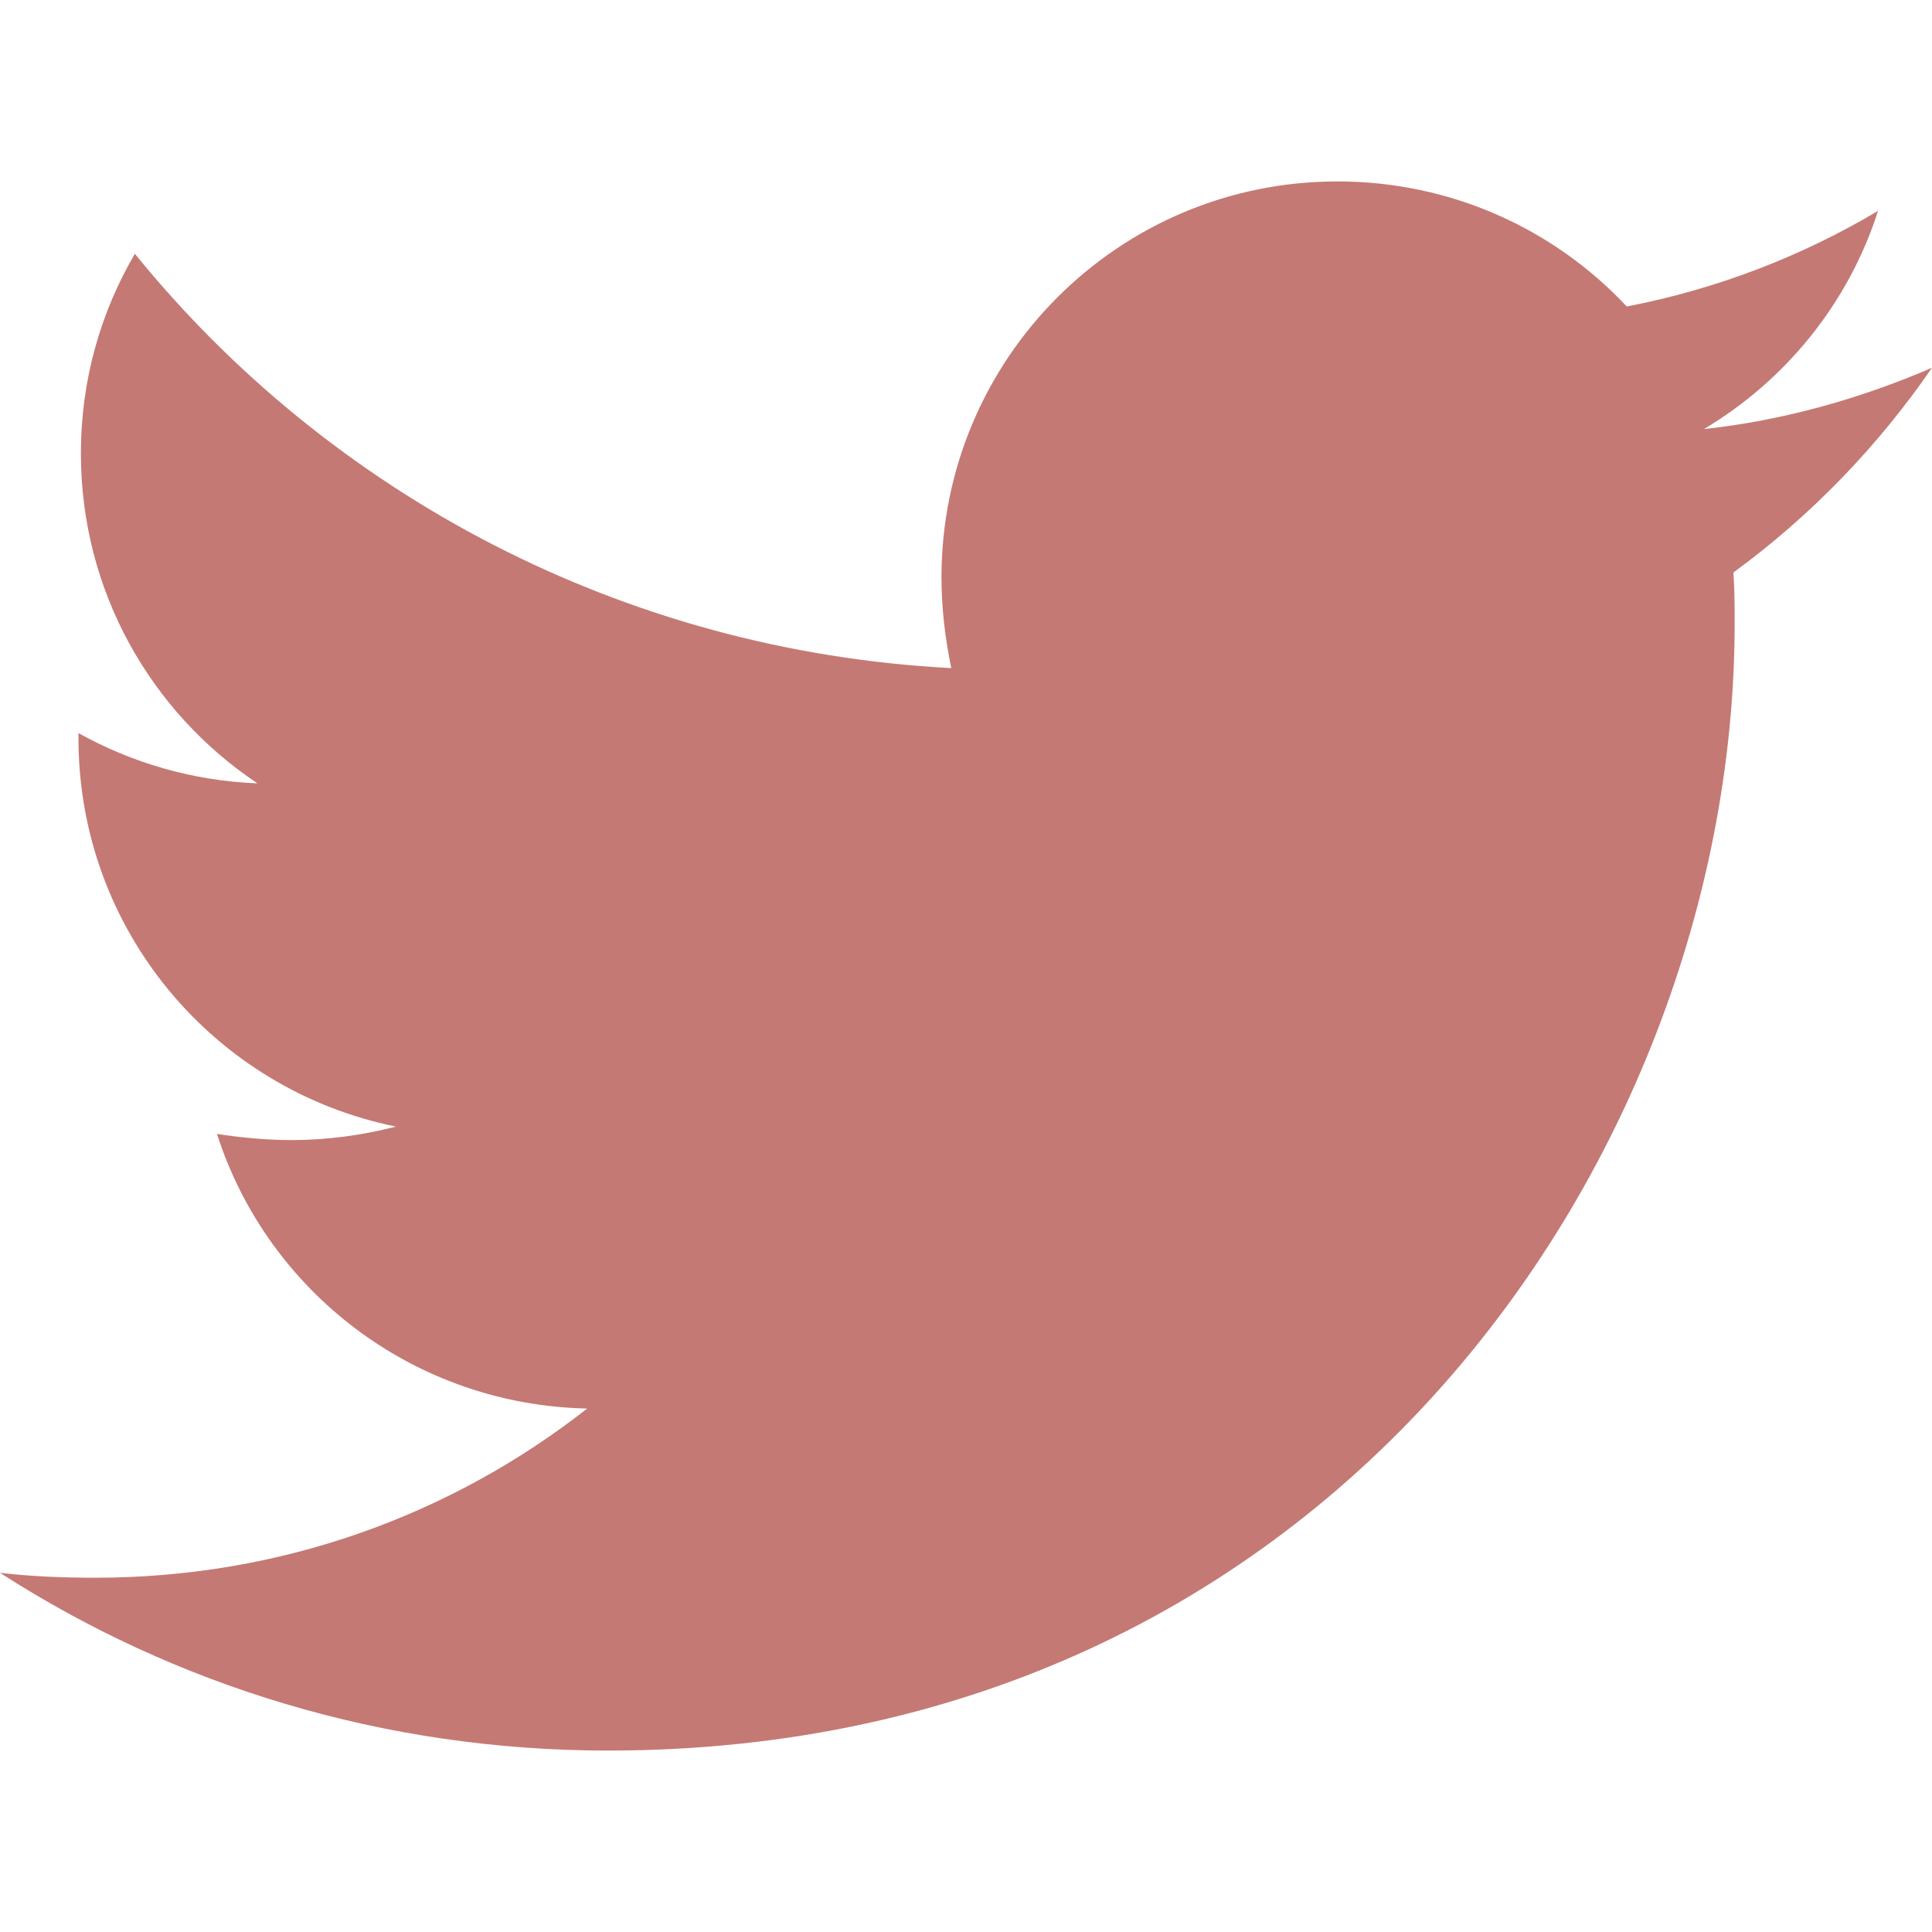
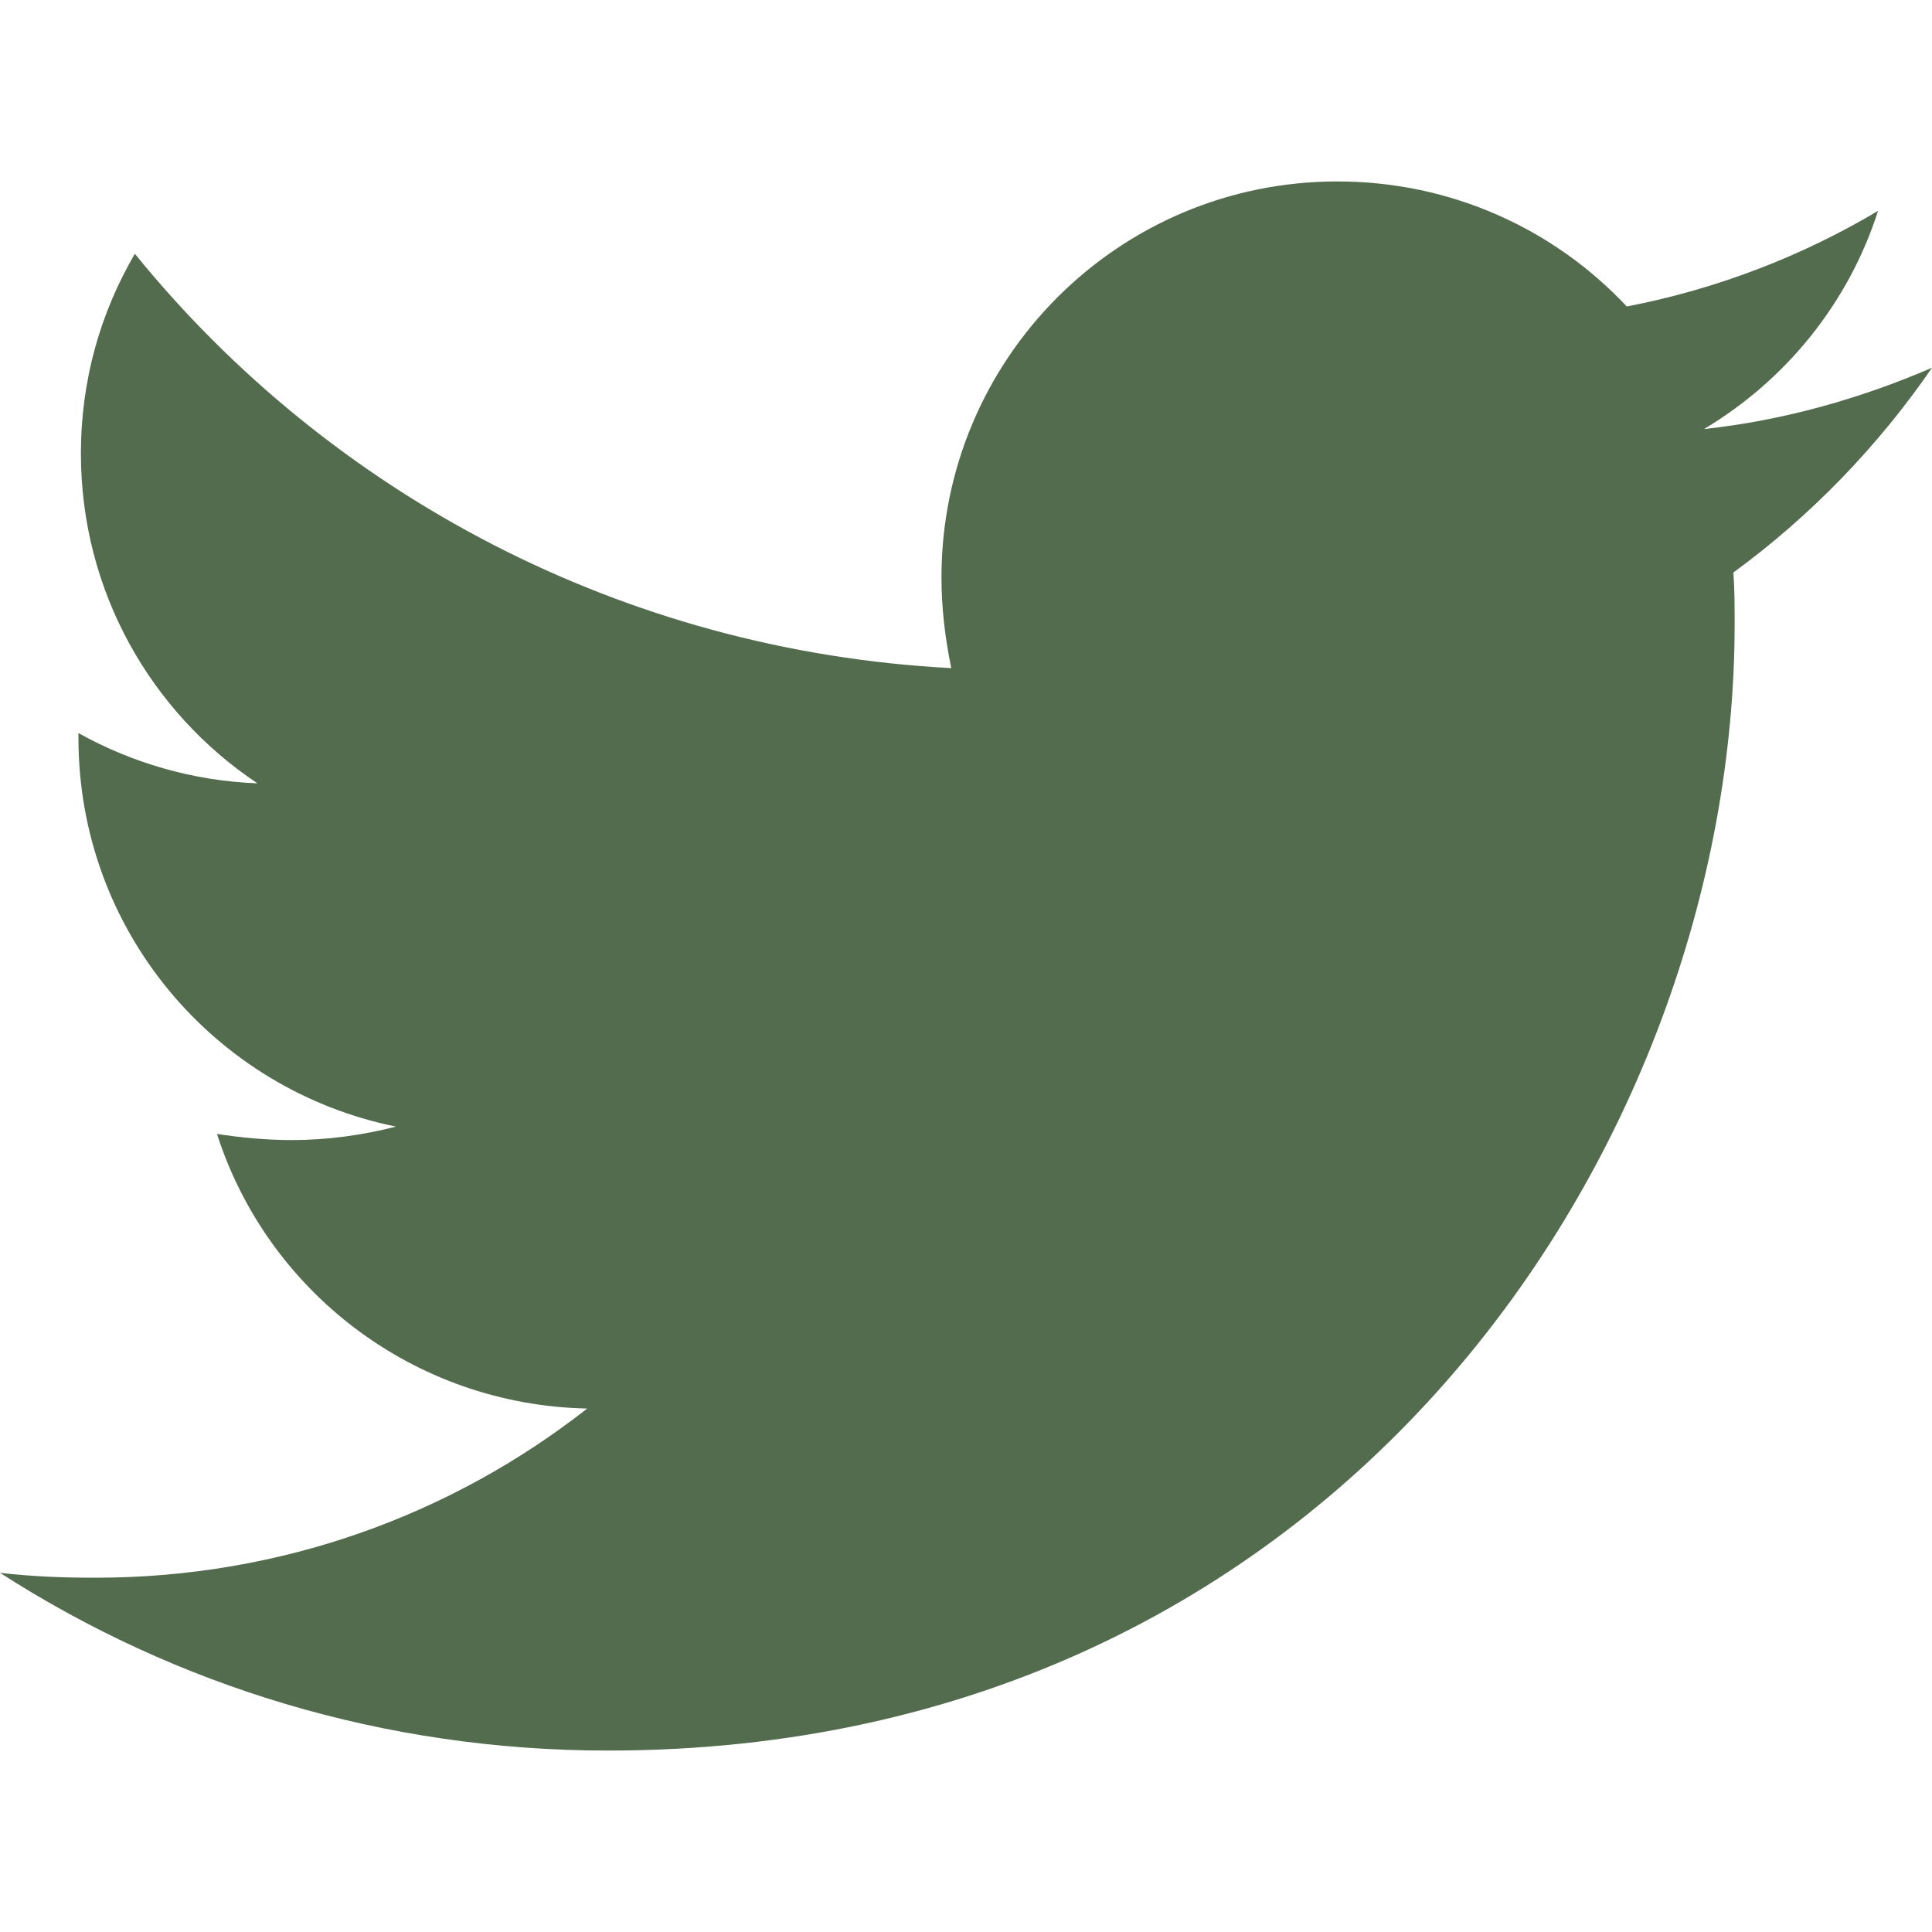
- <svg xmlns="http://www.w3.org/2000/svg" viewBox="0 0 512 512" fill="#C57974">
+ <svg xmlns="http://www.w3.org/2000/svg" viewBox="0 0 512 512" fill="#536C4E">
  <path d="M459.37 151.716c.325 4.548.325 9.097.325 13.645 0 138.72-105.583 298.558-298.558 298.558-59.452 0-114.68-17.219-161.137-47.106 8.447.974 16.568 1.299 25.34 1.299 49.055 0 94.213-16.568 130.274-44.832-46.132-.975-84.792-31.188-98.112-72.772 6.498.974 12.995 1.624 19.818 1.624 9.421 0 18.843-1.3 27.614-3.573-48.081-9.747-84.143-51.98-84.143-102.985v-1.299c13.969 7.797 30.214 12.67 47.431 13.319-28.264-18.843-46.781-51.005-46.781-87.391 0-19.492 5.197-37.36 14.294-52.954 51.655 63.675 129.3 105.258 216.365 109.807-1.624-7.797-2.599-15.918-2.599-24.04 0-57.828 46.782-104.934 104.934-104.934 30.213 0 57.502 12.67 76.67 33.137 23.715-4.548 46.456-13.32 66.599-25.34-7.798 24.366-24.366 44.833-46.132 57.827 21.117-2.273 41.584-8.122 60.426-16.243-14.292 20.791-32.161 39.308-52.628 54.253z" />
</svg>
